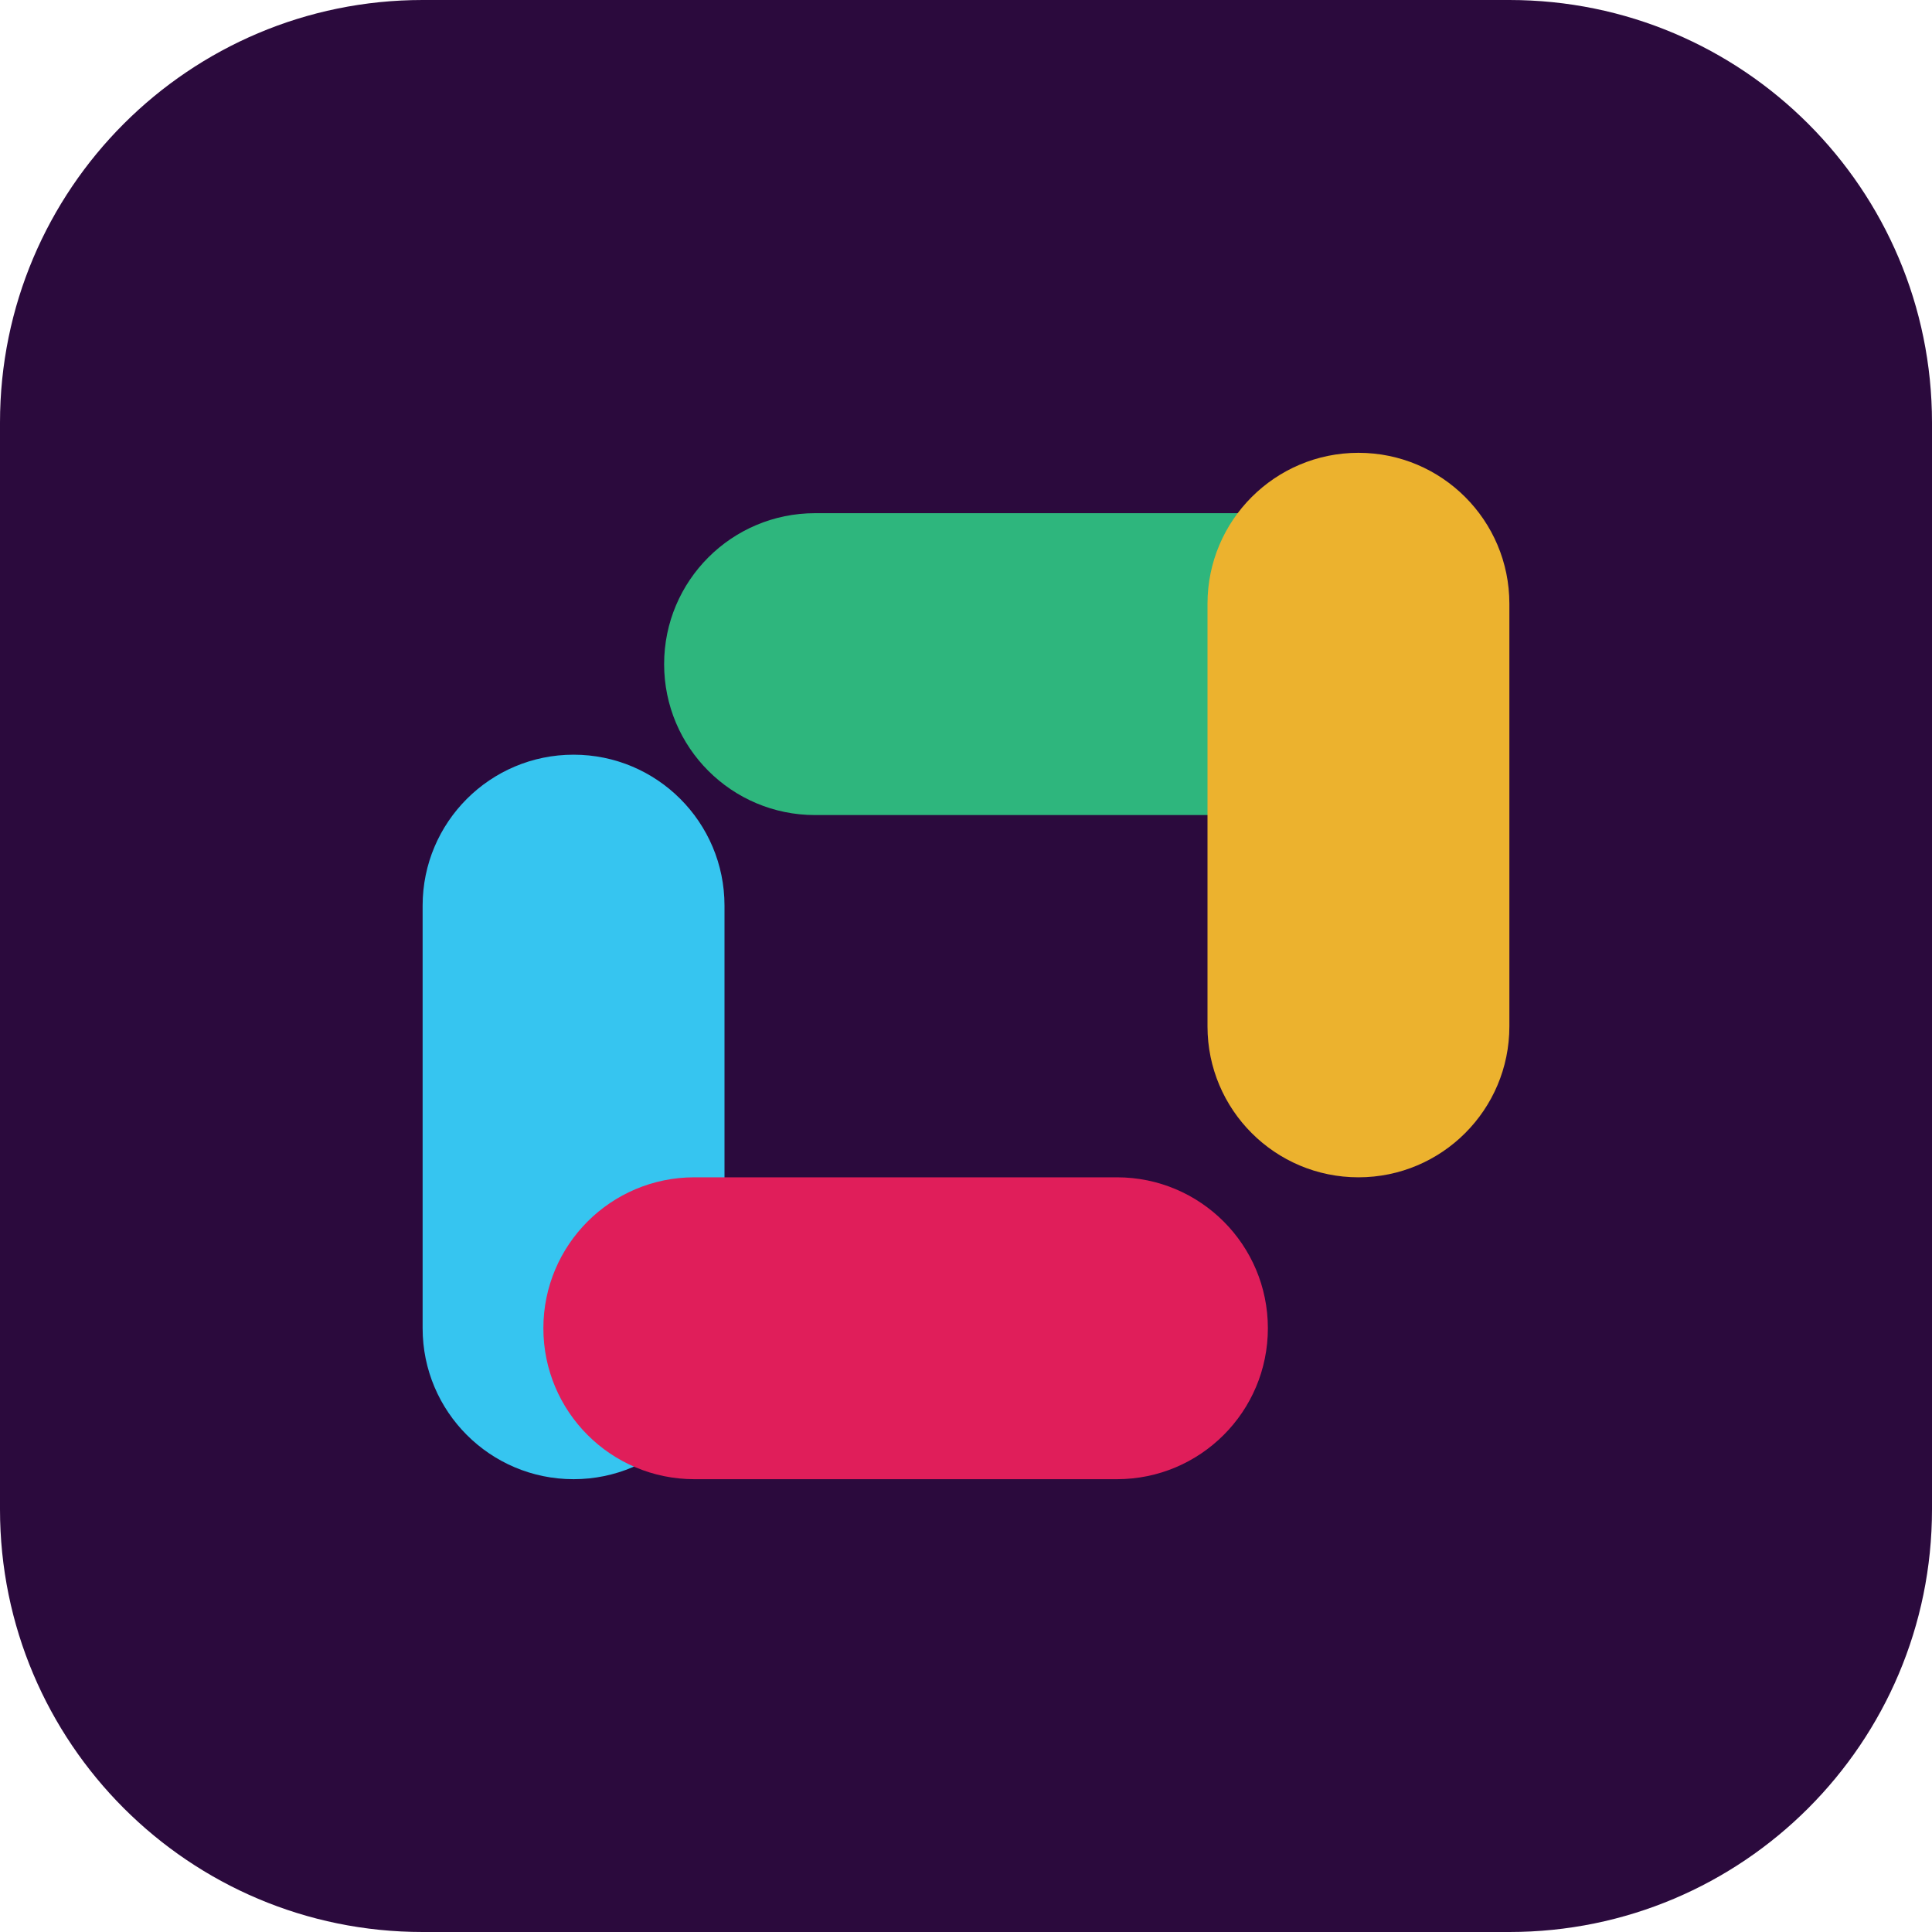
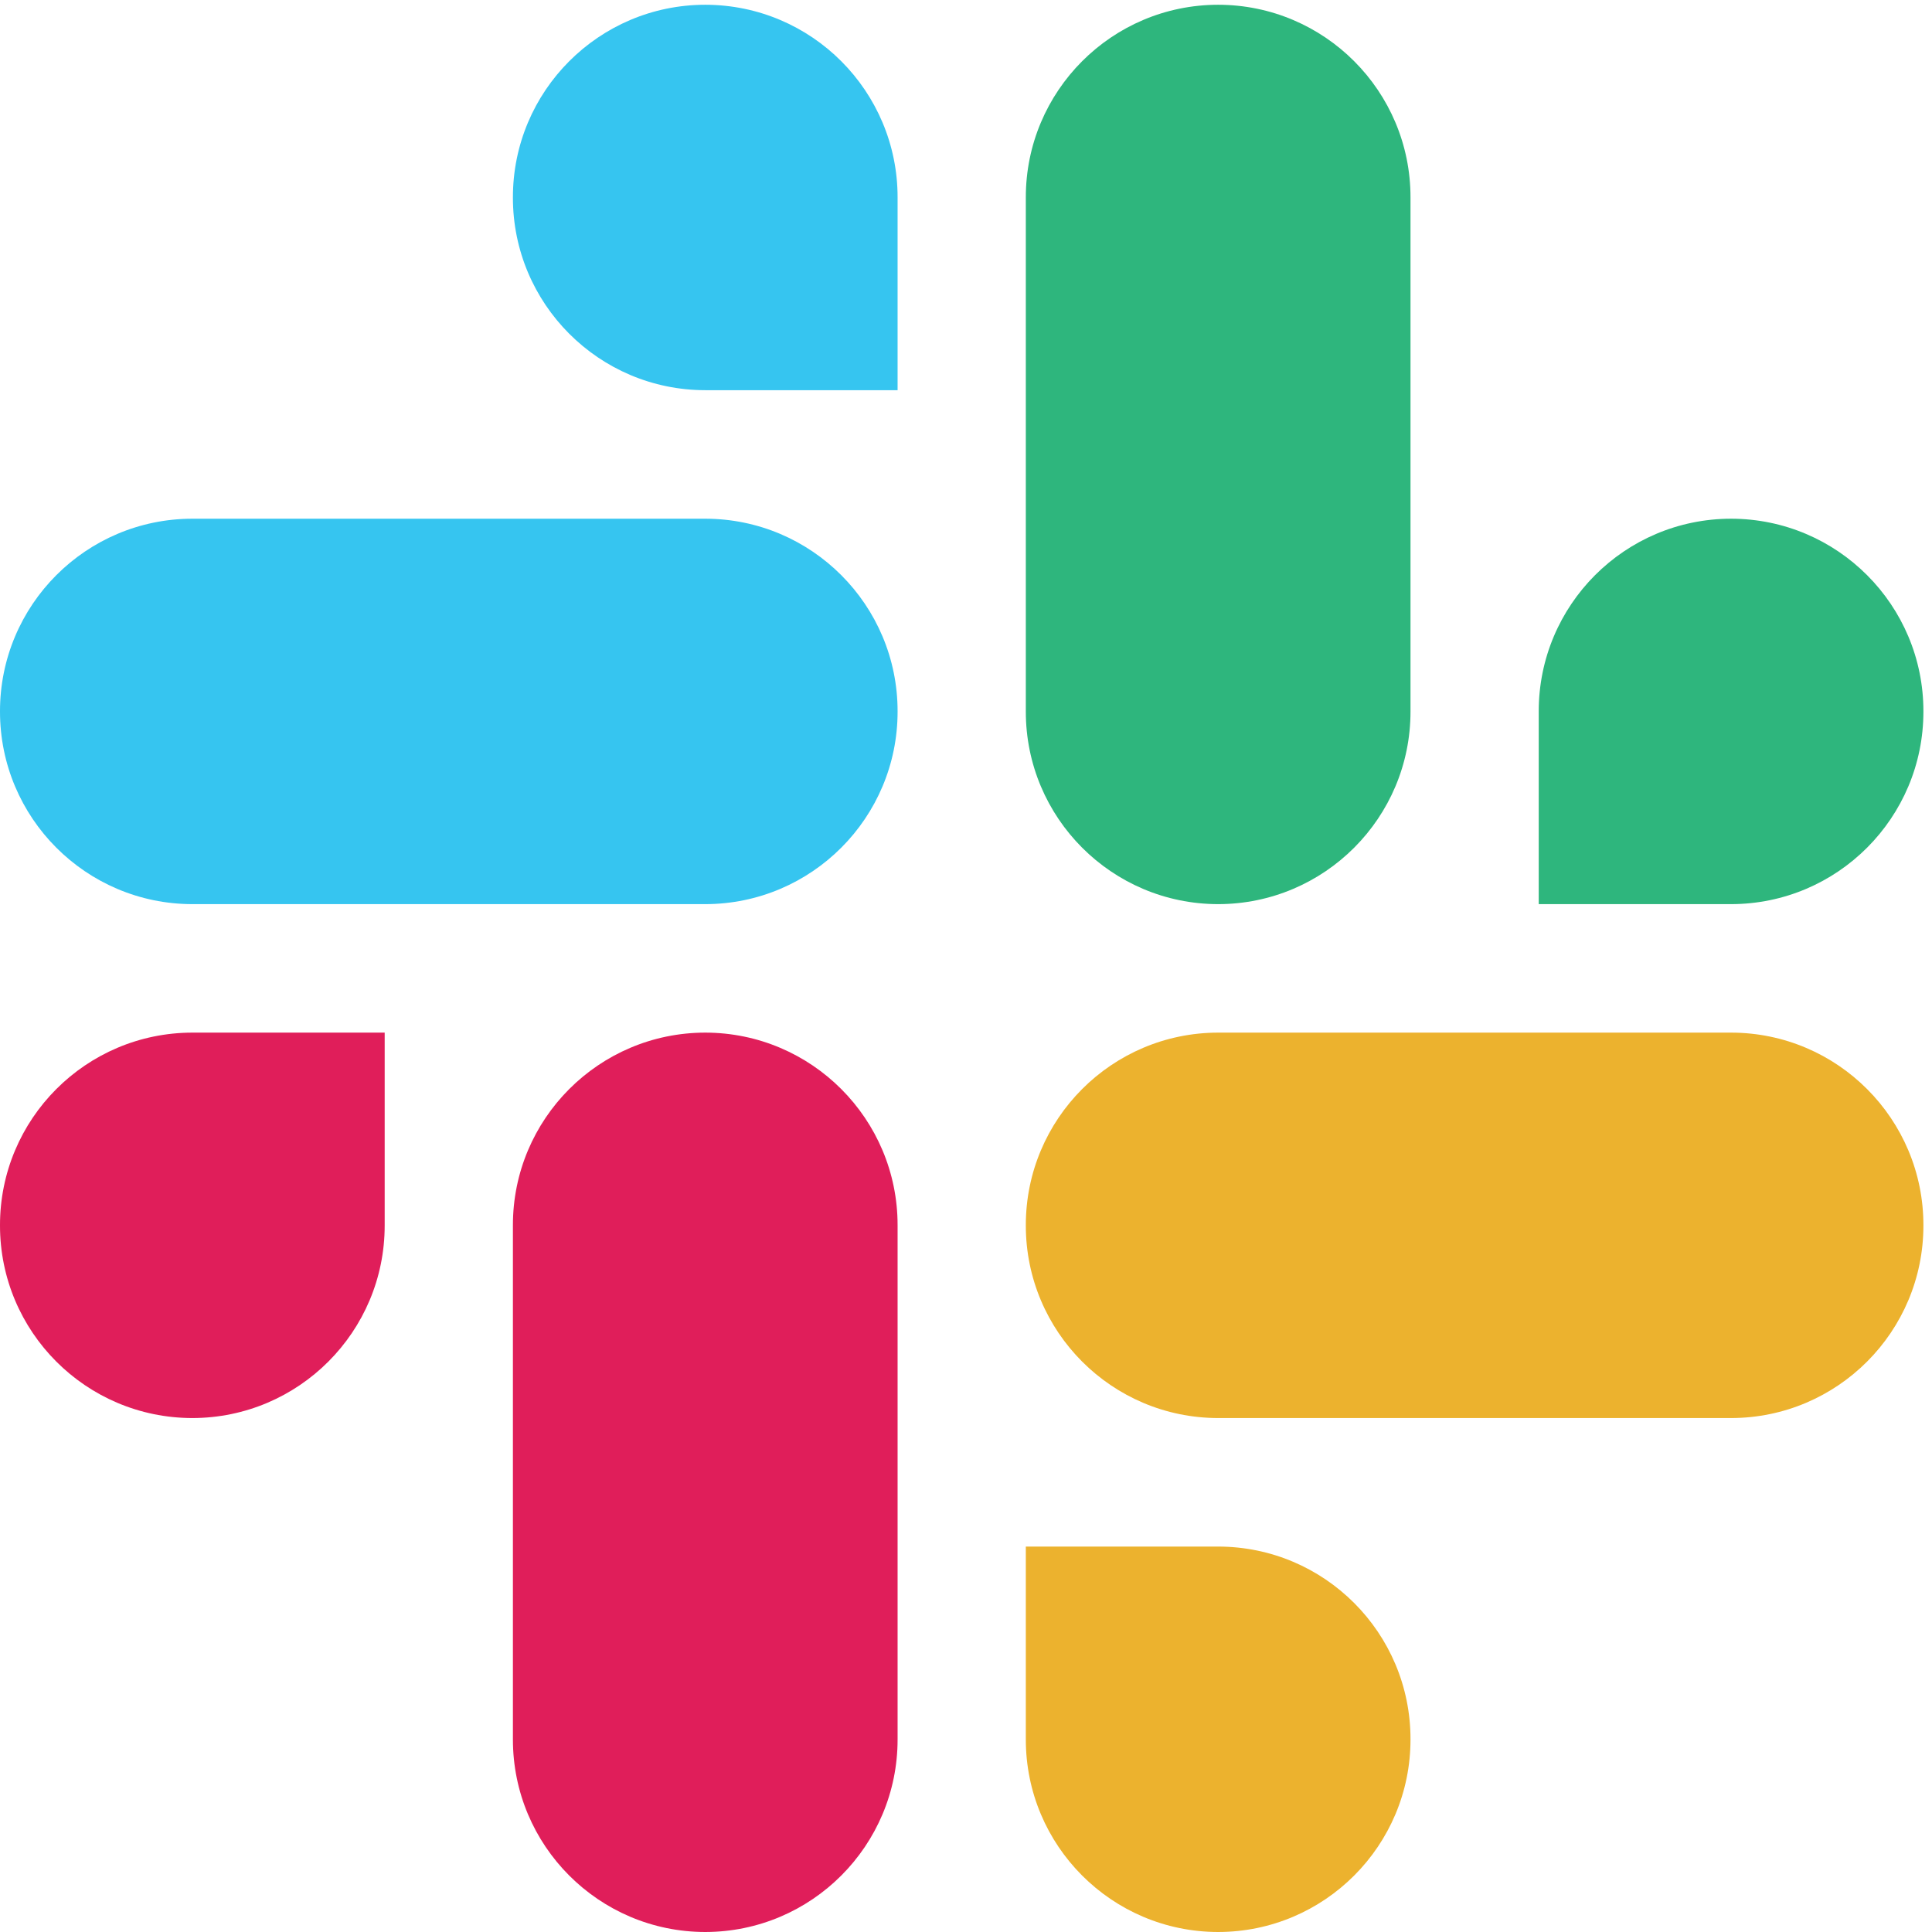
- <svg xmlns="http://www.w3.org/2000/svg" width="64" height="64" viewBox="0 0 64 64" fill="none">
-   <rect width="64" height="64" rx="14" fill="#2B0A3D" />
-   <rect x="14" y="25" width="10" height="24" rx="5" fill="#36C5F0" />
-   <rect x="22" y="17" width="24" height="10" rx="5" fill="#2EB67D" />
-   <rect x="40" y="15" width="10" height="24" rx="5" fill="#ECB22E" />
-   <rect x="18" y="39" width="24" height="10" rx="5" fill="#E01E5A" />
+ <svg xmlns="http://www.w3.org/2000/svg" viewBox="0 0 54 54" width="54" height="54">
+   <path d="M19.712.133a5.381 5.381 0 00-5.376 5.387 5.381 5.381 0 005.376 5.386h5.376V5.52A5.381 5.381 0 0019.712.133m0 14.365H5.376A5.381 5.381 0 000 19.884a5.381 5.381 0 005.376 5.387h14.336a5.381 5.381 0 005.376-5.387 5.381 5.381 0 00-5.376-5.386" fill="#36C5F0" />
+   <path d="M53.76 19.884a5.381 5.381 0 00-5.376-5.386 5.381 5.381 0 00-5.376 5.386v5.387h5.376a5.381 5.381 0 005.376-5.387m-14.336 0V5.52A5.381 5.381 0 0034.048.133a5.381 5.381 0 00-5.376 5.387v14.364a5.381 5.381 0 005.376 5.387 5.381 5.381 0 005.376-5.387" fill="#2EB67D" />
+   <path d="M34.048 54a5.381 5.381 0 005.376-5.387 5.381 5.381 0 00-5.376-5.386h-5.376v5.386A5.381 5.381 0 0034.048 54m0-14.365h14.336a5.381 5.381 0 005.376-5.386 5.381 5.381 0 00-5.376-5.387H34.048a5.381 5.381 0 00-5.376 5.387 5.381 5.381 0 005.376 5.386" fill="#ECB22E" />
+   <path d="M0 34.249a5.381 5.381 0 005.376 5.386 5.381 5.381 0 005.376-5.386v-5.387H5.376A5.381 5.381 0 000 34.25m14.336-.001v14.364A5.381 5.381 0 0019.712 54a5.381 5.381 0 005.376-5.387V34.249a5.381 5.381 0 00-5.376-5.387 5.381 5.381 0 00-5.376 5.387" fill="#E01E5A" />
</svg>
